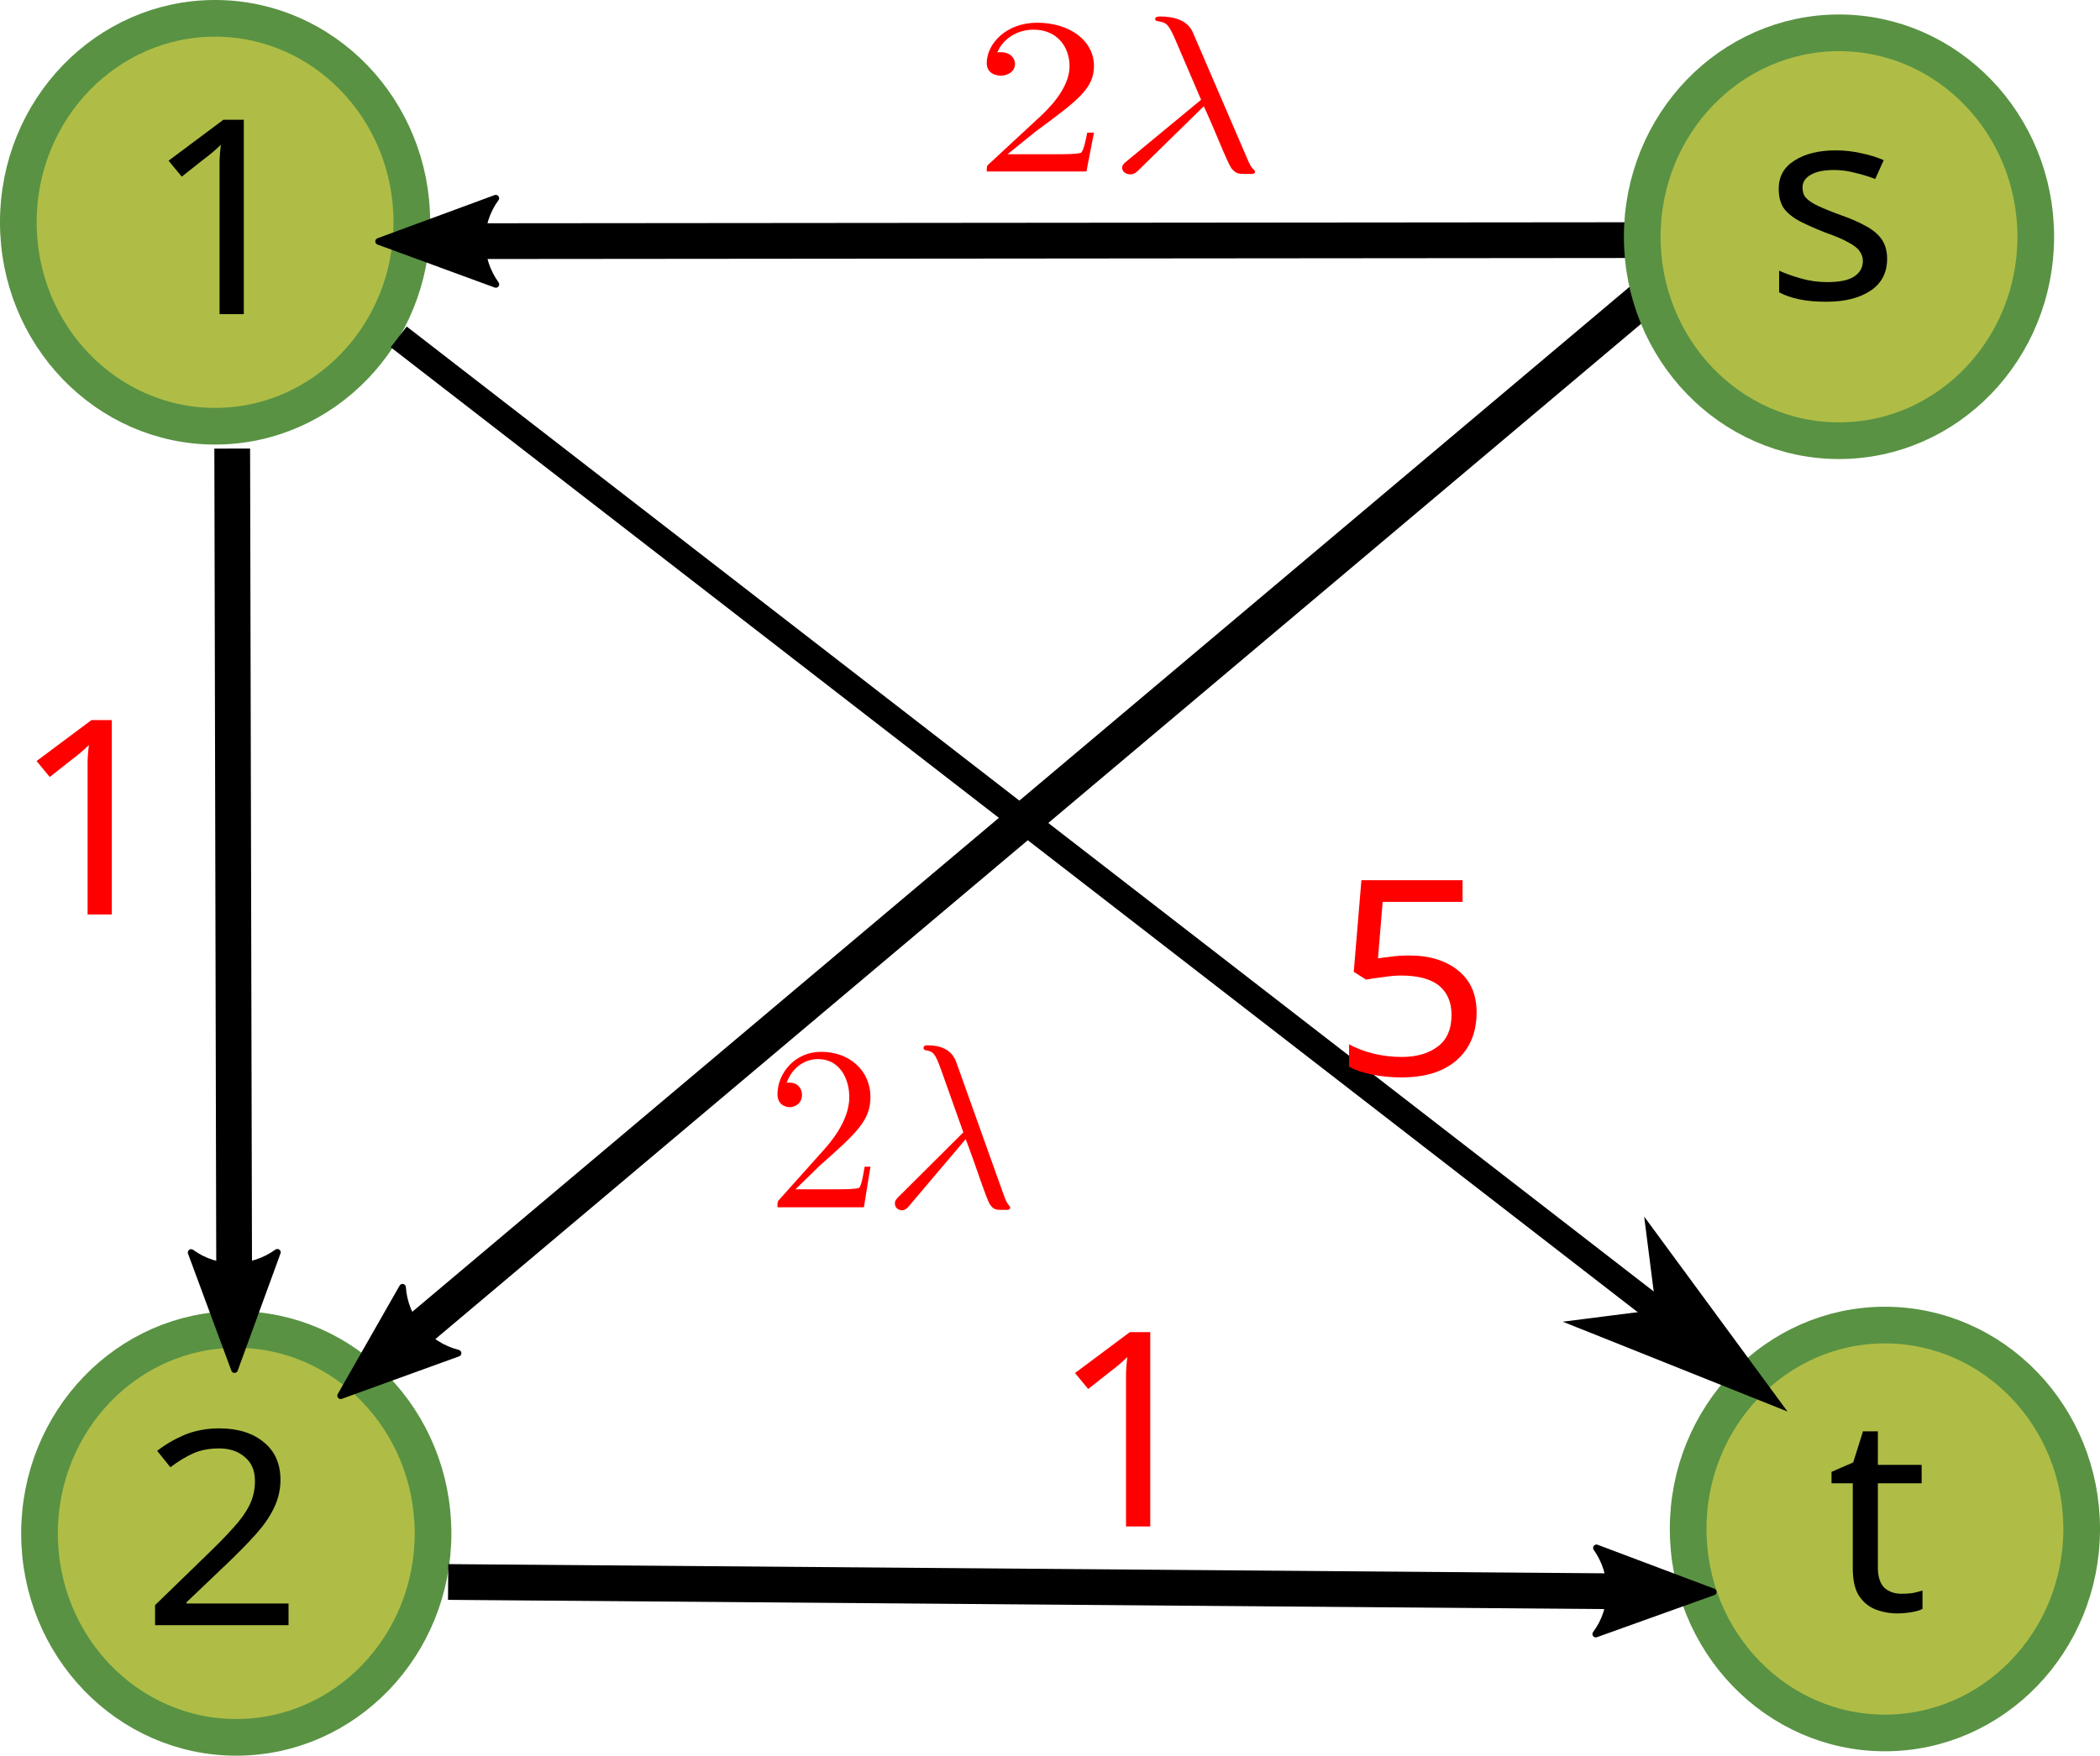
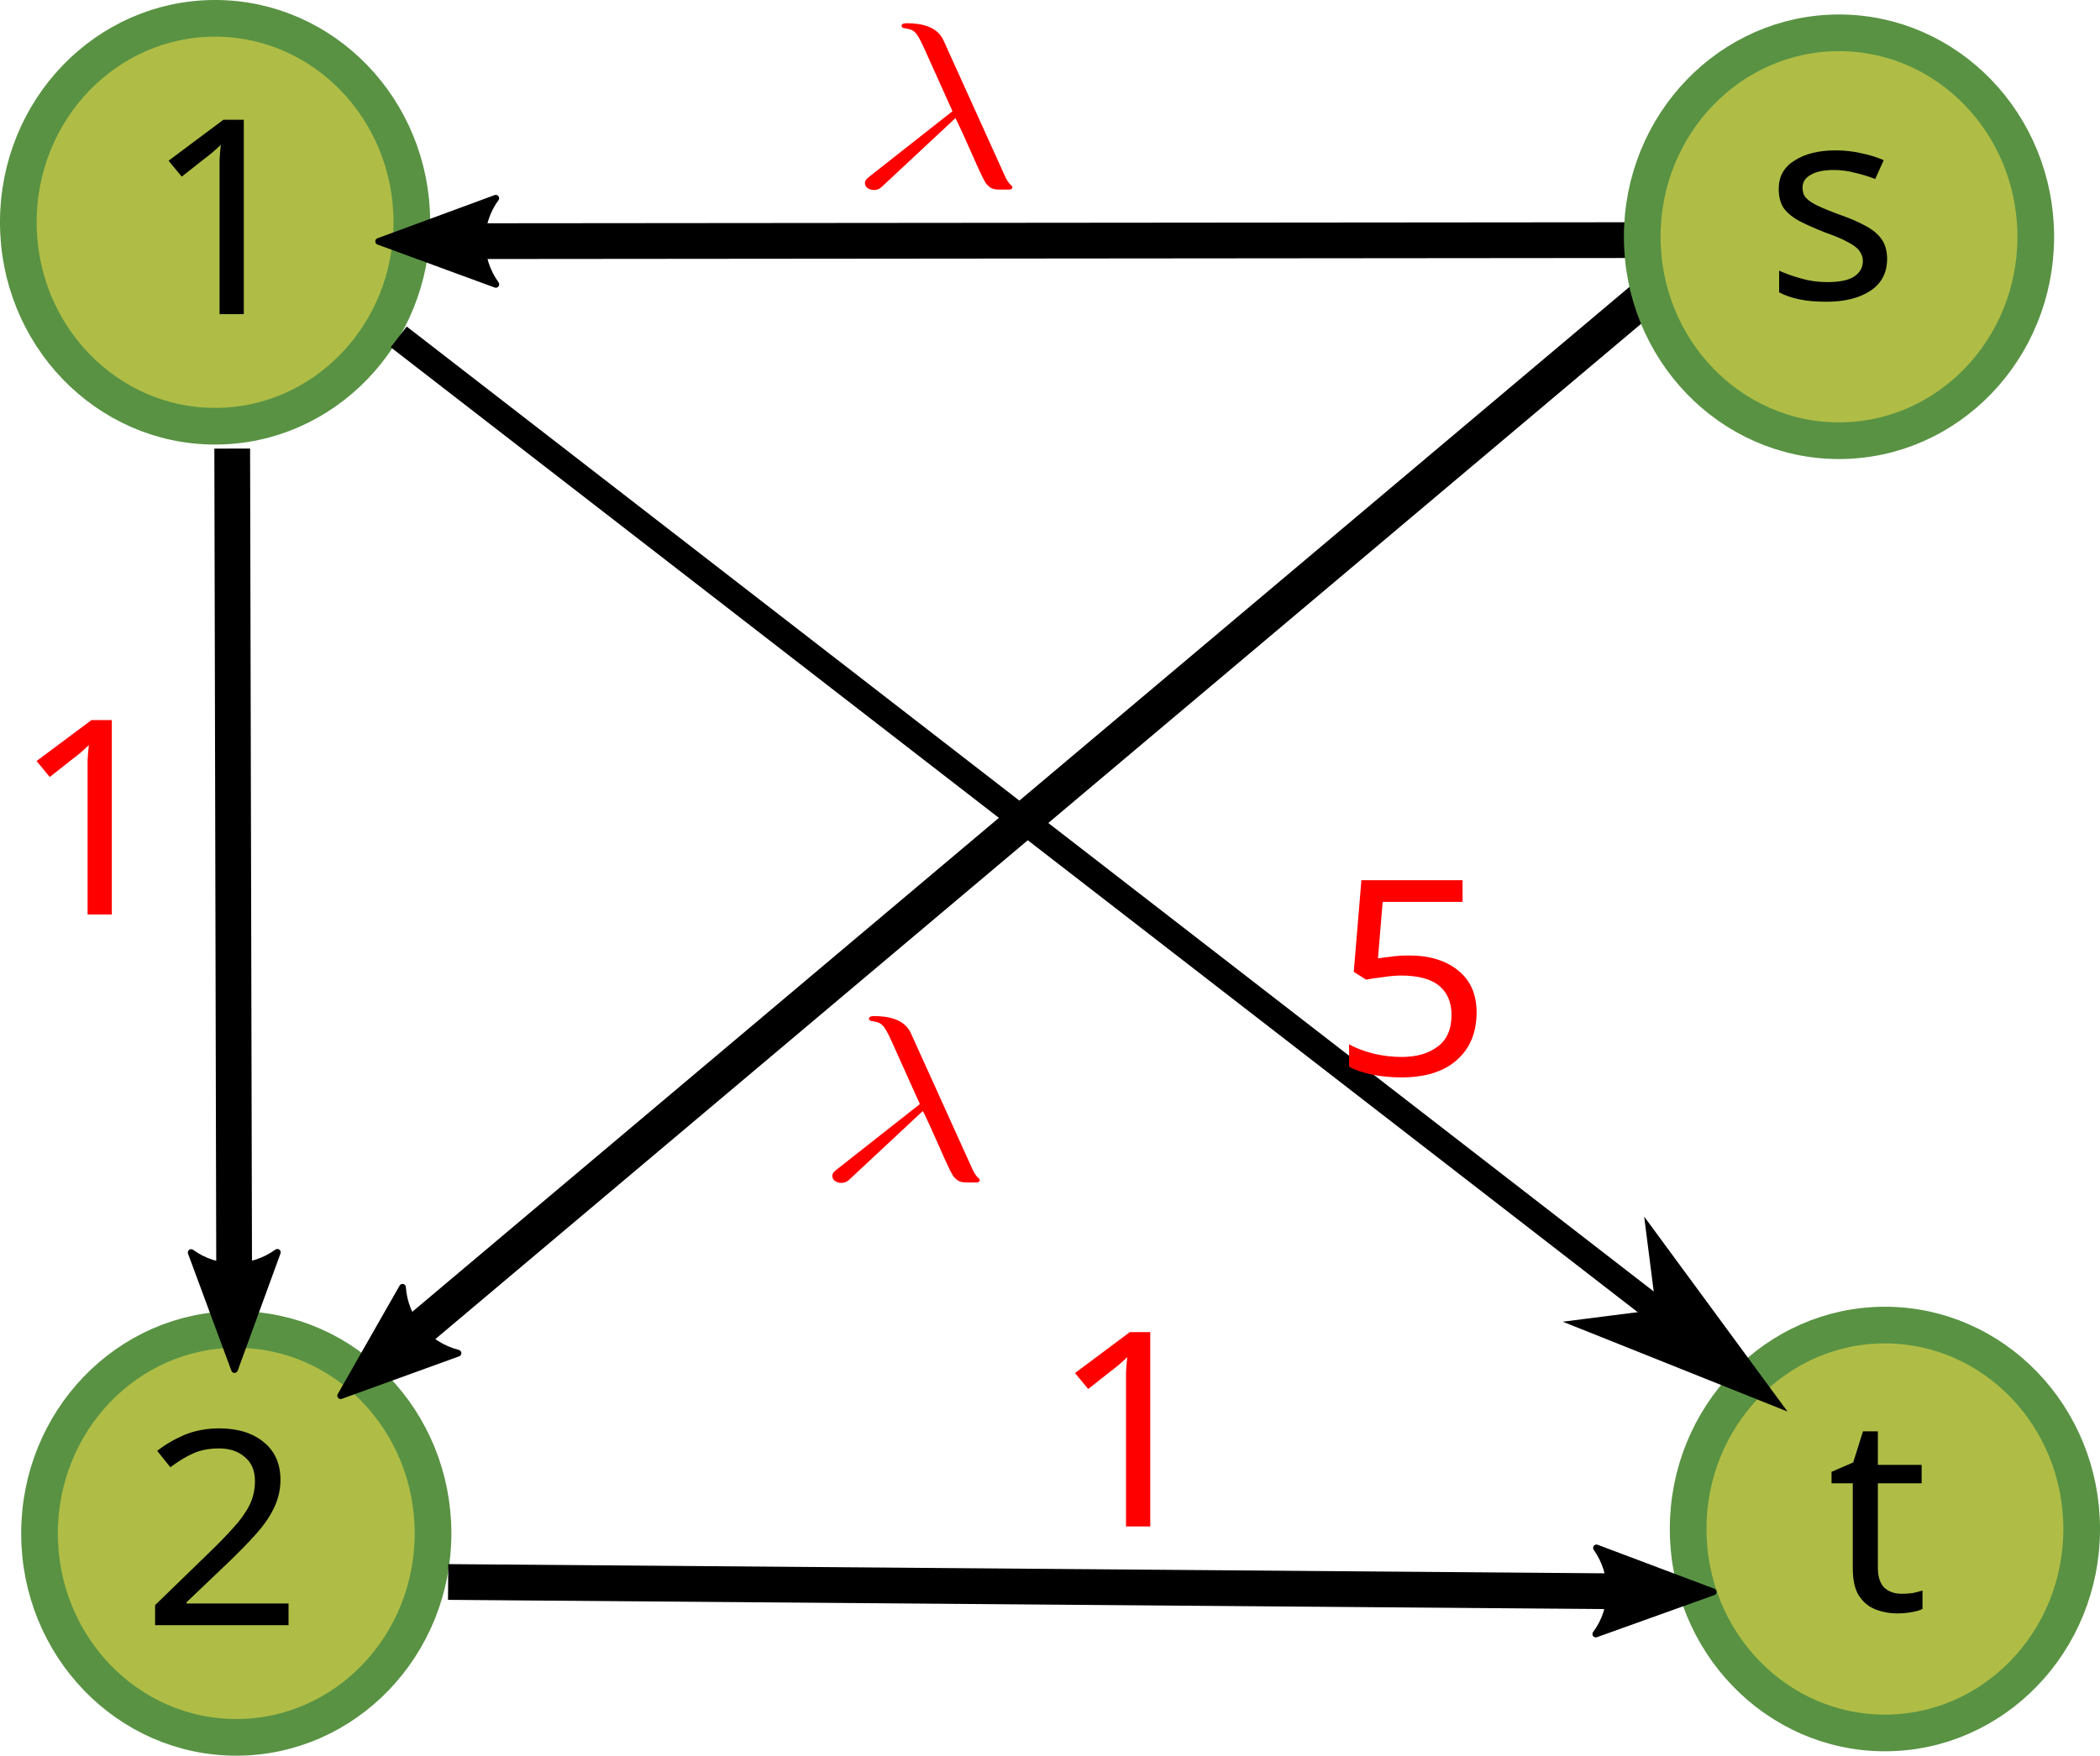
<svg xmlns="http://www.w3.org/2000/svg" width="78.67mm" height="65.788mm" viewBox="0 0 78.67 65.788" version="1.1" id="svg8">
  <defs id="defs2">
-     <marker style="overflow:visible" id="marker1227" refX="0" refY="0" orient="auto">
-       <path transform="matrix(0.3,0,0,0.3,-0.69,0)" d="M 8.719,4.034 -2.207,0.016 8.719,-4.002 c -1.745,2.372 -1.735,5.617 -6e-7,8.035 z" style="fill:#000000;fill-opacity:1;fill-rule:evenodd;stroke:#000000;stroke-width:0.625;stroke-linejoin:round;stroke-opacity:1" id="path1225" />
+     <marker orient="auto" refY="0" refX="0" id="marker1227" style="overflow:visible">
+       <path id="path1225" style="fill:#000000;fill-opacity:1;fill-rule:evenodd;stroke:#000000;stroke-width:0.625;stroke-linejoin:round;stroke-opacity:1" d="M 8.719,4.034 -2.207,0.016 8.719,-4.002 c -1.745,2.372 -1.735,5.617 -6e-7,8.035 z" transform="matrix(0.3,0,0,0.3,-0.69,0)" />
    </marker>
-     <marker style="overflow:visible" id="marker1196" refX="0" refY="0" orient="auto">
-       <path transform="matrix(-0.3,0,0,-0.3,0.69,0)" d="M 8.719,4.034 -2.207,0.016 8.719,-4.002 c -1.745,2.372 -1.735,5.617 -6e-7,8.035 z" style="fill:#000000;fill-opacity:1;fill-rule:evenodd;stroke:#000000;stroke-width:0.625;stroke-linejoin:round;stroke-opacity:1" id="path1194" />
+     <marker orient="auto" refY="0" refX="0" id="marker1196" style="overflow:visible">
+       <path id="path1194" style="fill:#000000;fill-opacity:1;fill-rule:evenodd;stroke:#000000;stroke-width:0.625;stroke-linejoin:round;stroke-opacity:1" d="M 8.719,4.034 -2.207,0.016 8.719,-4.002 c -1.745,2.372 -1.735,5.617 -6e-7,8.035 z" transform="matrix(-0.3,0,0,-0.3,0.69,0)" />
    </marker>
-     <marker style="overflow:visible" id="marker1192" refX="0" refY="0" orient="auto">
-       <path transform="matrix(0.3,0,0,0.3,-0.69,0)" d="M 8.719,4.034 -2.207,0.016 8.719,-4.002 c -1.745,2.372 -1.735,5.617 -6e-7,8.035 z" style="fill:#000000;fill-opacity:1;fill-rule:evenodd;stroke:#000000;stroke-width:0.625;stroke-linejoin:round;stroke-opacity:1" id="path1190" />
+     <marker orient="auto" refY="0" refX="0" id="marker1192" style="overflow:visible">
+       <path id="path1190" style="fill:#000000;fill-opacity:1;fill-rule:evenodd;stroke:#000000;stroke-width:0.625;stroke-linejoin:round;stroke-opacity:1" d="M 8.719,4.034 -2.207,0.016 8.719,-4.002 c -1.745,2.372 -1.735,5.617 -6e-7,8.035 z" transform="matrix(0.3,0,0,0.3,-0.69,0)" />
    </marker>
-     <marker style="overflow:visible" id="Arrow2Send" refX="0" refY="0" orient="auto">
-       <path transform="matrix(-0.3,0,0,-0.3,0.69,0)" d="M 8.719,4.034 -2.207,0.016 8.719,-4.002 c -1.745,2.372 -1.735,5.617 -6e-7,8.035 z" style="fill:#000000;fill-opacity:1;fill-rule:evenodd;stroke:#000000;stroke-width:0.625;stroke-linejoin:round;stroke-opacity:1" id="path941" />
+     <marker orient="auto" refY="0" refX="0" id="Arrow2Send" style="overflow:visible">
+       <path id="path941" style="fill:#000000;fill-opacity:1;fill-rule:evenodd;stroke:#000000;stroke-width:0.625;stroke-linejoin:round;stroke-opacity:1" d="M 8.719,4.034 -2.207,0.016 8.719,-4.002 c -1.745,2.372 -1.735,5.617 -6e-7,8.035 z" transform="matrix(-0.3,0,0,-0.3,0.69,0)" />
    </marker>
-     <marker style="overflow:visible" id="Arrow2Sstart" refX="0" refY="0" orient="auto">
-       <path transform="matrix(0.3,0,0,0.3,-0.69,0)" d="M 8.719,4.034 -2.207,0.016 8.719,-4.002 c -1.745,2.372 -1.735,5.617 -6e-7,8.035 z" style="fill:#000000;fill-opacity:1;fill-rule:evenodd;stroke:#000000;stroke-width:0.625;stroke-linejoin:round;stroke-opacity:1" id="path938" />
+     <marker orient="auto" refY="0" refX="0" id="Arrow2Sstart" style="overflow:visible">
+       <path id="path938" style="fill:#000000;fill-opacity:1;fill-rule:evenodd;stroke:#000000;stroke-width:0.625;stroke-linejoin:round;stroke-opacity:1" d="M 8.719,4.034 -2.207,0.016 8.719,-4.002 c -1.745,2.372 -1.735,5.617 -6e-7,8.035 z" transform="matrix(0.3,0,0,0.3,-0.69,0)" />
    </marker>
-     <marker style="overflow:visible" id="marker1184" refX="0" refY="0" orient="auto">
-       <path transform="matrix(-0.4,0,0,-0.4,-4,0)" style="fill:#000000;fill-opacity:1;fill-rule:evenodd;stroke:#000000;stroke-width:1pt;stroke-opacity:1" d="M 0,0 5,-5 -12.5,0 5,5 Z" id="path1182" />
+     <marker orient="auto" refY="0" refX="0" id="marker1184" style="overflow:visible">
+       <path id="path1182" d="M 0,0 5,-5 -12.5,0 5,5 Z" style="fill:#000000;fill-opacity:1;fill-rule:evenodd;stroke:#000000;stroke-width:1pt;stroke-opacity:1" transform="matrix(-0.4,0,0,-0.4,-4,0)" />
    </marker>
-     <marker style="overflow:visible" id="marker1180" refX="0" refY="0" orient="auto">
-       <path transform="matrix(0.4,0,0,0.4,4,0)" style="fill:#000000;fill-opacity:1;fill-rule:evenodd;stroke:#000000;stroke-width:1pt;stroke-opacity:1" d="M 0,0 5,-5 -12.5,0 5,5 Z" id="path1178" />
+     <marker orient="auto" refY="0" refX="0" id="marker1180" style="overflow:visible">
+       <path id="path1178" d="M 0,0 5,-5 -12.5,0 5,5 Z" style="fill:#000000;fill-opacity:1;fill-rule:evenodd;stroke:#000000;stroke-width:1pt;stroke-opacity:1" transform="matrix(0.4,0,0,0.4,4,0)" />
    </marker>
-     <marker style="overflow:visible" id="Arrow1Lend" refX="0" refY="0" orient="auto">
-       <path transform="matrix(-0.8,0,0,-0.8,-10,0)" style="fill:#000000;fill-opacity:1;fill-rule:evenodd;stroke:#000000;stroke-width:1pt;stroke-opacity:1" d="M 0,0 5,-5 -12.5,0 5,5 Z" id="path911" />
+     <marker orient="auto" refY="0" refX="0" id="Arrow1Lend" style="overflow:visible">
+       <path id="path911" d="M 0,0 5,-5 -12.5,0 5,5 Z" style="fill:#000000;fill-opacity:1;fill-rule:evenodd;stroke:#000000;stroke-width:1pt;stroke-opacity:1" transform="matrix(-0.8,0,0,-0.8,-10,0)" />
    </marker>
-     <marker style="overflow:visible" id="Arrow1Lstart" refX="0" refY="0" orient="auto">
-       <path transform="matrix(0.8,0,0,0.8,10,0)" style="fill:#000000;fill-opacity:1;fill-rule:evenodd;stroke:#000000;stroke-width:1pt;stroke-opacity:1" d="M 0,0 5,-5 -12.5,0 5,5 Z" id="path908" />
+     <marker orient="auto" refY="0" refX="0" id="Arrow1Lstart" style="overflow:visible">
+       <path id="path908" d="M 0,0 5,-5 -12.5,0 5,5 Z" style="fill:#000000;fill-opacity:1;fill-rule:evenodd;stroke:#000000;stroke-width:1pt;stroke-opacity:1" transform="matrix(0.8,0,0,0.8,10,0)" />
    </marker>
-     <marker style="overflow:visible" id="Arrow1Mend" refX="0" refY="0" orient="auto">
-       <path transform="matrix(-0.4,0,0,-0.4,-4,0)" style="fill:#000000;fill-opacity:1;fill-rule:evenodd;stroke:#000000;stroke-width:1pt;stroke-opacity:1" d="M 0,0 5,-5 -12.5,0 5,5 Z" id="path917" />
+     <marker orient="auto" refY="0" refX="0" id="Arrow1Mend" style="overflow:visible">
+       <path id="path917" d="M 0,0 5,-5 -12.5,0 5,5 Z" style="fill:#000000;fill-opacity:1;fill-rule:evenodd;stroke:#000000;stroke-width:1pt;stroke-opacity:1" transform="matrix(-0.4,0,0,-0.4,-4,0)" />
    </marker>
-     <marker style="overflow:visible" id="Arrow1Mstart" refX="0" refY="0" orient="auto">
-       <path transform="matrix(0.4,0,0,0.4,4,0)" style="fill:#000000;fill-opacity:1;fill-rule:evenodd;stroke:#000000;stroke-width:1pt;stroke-opacity:1" d="M 0,0 5,-5 -12.5,0 5,5 Z" id="path914" />
+     <marker orient="auto" refY="0" refX="0" id="Arrow1Mstart" style="overflow:visible">
+       <path id="path914" d="M 0,0 5,-5 -12.5,0 5,5 Z" style="fill:#000000;fill-opacity:1;fill-rule:evenodd;stroke:#000000;stroke-width:1pt;stroke-opacity:1" transform="matrix(0.4,0,0,0.4,4,0)" />
    </marker>
-     <marker style="overflow:visible" id="Arrow2Sstart-2" refX="0" refY="0" orient="auto">
-       <path transform="matrix(0.3,0,0,0.3,-0.69,0)" d="M 8.719,4.034 -2.207,0.016 8.719,-4.002 c -1.745,2.372 -1.735,5.617 -6e-7,8.035 z" style="fill:#000000;fill-opacity:1;fill-rule:evenodd;stroke:#000000;stroke-width:0.625;stroke-linejoin:round;stroke-opacity:1" id="path938-6" />
+     <marker orient="auto" refY="0" refX="0" id="Arrow2Sstart-2" style="overflow:visible">
+       <path id="path938-6" style="fill:#000000;fill-opacity:1;fill-rule:evenodd;stroke:#000000;stroke-width:0.625;stroke-linejoin:round;stroke-opacity:1" d="M 8.719,4.034 -2.207,0.016 8.719,-4.002 c -1.745,2.372 -1.735,5.617 -6e-7,8.035 z" transform="matrix(0.3,0,0,0.3,-0.69,0)" />
    </marker>
-     <marker style="overflow:visible" id="Arrow2Send-7" refX="0" refY="0" orient="auto">
-       <path transform="matrix(-0.3,0,0,-0.3,0.69,0)" d="M 8.719,4.034 -2.207,0.016 8.719,-4.002 c -1.745,2.372 -1.735,5.617 -6e-7,8.035 z" style="fill:#000000;fill-opacity:1;fill-rule:evenodd;stroke:#000000;stroke-width:0.625;stroke-linejoin:round;stroke-opacity:1" id="path941-4" />
+     <marker orient="auto" refY="0" refX="0" id="Arrow2Send-7" style="overflow:visible">
+       <path id="path941-4" style="fill:#000000;fill-opacity:1;fill-rule:evenodd;stroke:#000000;stroke-width:0.625;stroke-linejoin:round;stroke-opacity:1" d="M 8.719,4.034 -2.207,0.016 8.719,-4.002 c -1.745,2.372 -1.735,5.617 -6e-7,8.035 z" transform="matrix(-0.3,0,0,-0.3,0.69,0)" />
    </marker>
-     <marker style="overflow:visible" id="marker1227-7" refX="0" refY="0" orient="auto">
-       <path transform="matrix(0.3,0,0,0.3,-0.69,0)" d="M 8.719,4.034 -2.207,0.016 8.719,-4.002 c -1.745,2.372 -1.735,5.617 -6e-7,8.035 z" style="fill:#000000;fill-opacity:1;fill-rule:evenodd;stroke:#000000;stroke-width:0.625;stroke-linejoin:round;stroke-opacity:1" id="path1225-5" />
+     <marker orient="auto" refY="0" refX="0" id="marker1227-7" style="overflow:visible">
+       <path id="path1225-5" style="fill:#000000;fill-opacity:1;fill-rule:evenodd;stroke:#000000;stroke-width:0.625;stroke-linejoin:round;stroke-opacity:1" d="M 8.719,4.034 -2.207,0.016 8.719,-4.002 c -1.745,2.372 -1.735,5.617 -6e-7,8.035 z" transform="matrix(0.3,0,0,0.3,-0.69,0)" />
    </marker>
  </defs>
-   <g transform="translate(-39.37862,-41.55718)" id="layer1">
-     <ellipse ry="7.642" rx="7.371" cy="49.886" cx="47.436" id="path815" style="fill:#afbd46;fill-opacity:1;stroke:#599243;stroke-width:1.374;stroke-miterlimit:4;stroke-dasharray:none;stroke-opacity:1" />
-     <ellipse ry="7.642" rx="7.371" cy="99.016" cx="48.23" id="path815-8" style="fill:#afbd46;fill-opacity:1;stroke:#599243;stroke-width:1.374;stroke-miterlimit:4;stroke-dasharray:none;stroke-opacity:1" />
-     <ellipse ry="7.642" rx="7.371" cy="98.851" cx="109.991" id="path815-7" style="fill:#afbd46;fill-opacity:1;stroke:#599243;stroke-width:1.374;stroke-miterlimit:4;stroke-dasharray:none;stroke-opacity:1" />
-     <path id="path838" d="m 56.167,100.836 45.584,0.364" style="fill:none;stroke:#000000;stroke-width:1.339;stroke-linecap:butt;stroke-linejoin:miter;stroke-miterlimit:4;stroke-dasharray:none;stroke-opacity:1;marker-start:;marker-end:url(#marker1196)" />
-     <path id="path838-0" d="m 48.154,91.066 -0.076,-32.7" style="fill:none;stroke:#000000;stroke-width:1.339;stroke-linecap:butt;stroke-linejoin:miter;stroke-miterlimit:4;stroke-dasharray:none;stroke-opacity:1;marker-start:url(#Arrow2Sstart);marker-end:" />
-     <path id="path838-0-9" d="M 104.813,93.266 54.315,54.181" style="fill:none;stroke:#000000;stroke-width:0.981;stroke-linecap:butt;stroke-linejoin:miter;stroke-miterlimit:4;stroke-dasharray:none;stroke-opacity:1;marker-start:url(#Arrow1Mstart);marker-end:" />
-     <path id="path838-0-1" d="M 55.374,50.595 100.598,50.555" style="fill:none;stroke:#000000;stroke-width:1.339;stroke-linecap:butt;stroke-linejoin:miter;stroke-miterlimit:4;stroke-dasharray:none;stroke-opacity:1;marker-start:url(#marker1227)" />
-     <path id="path838-0-1-6" d="M 53.521,92.684 101.656,52.143" style="fill:none;stroke:#000000;stroke-width:1.339;stroke-linecap:butt;stroke-linejoin:miter;stroke-miterlimit:4;stroke-dasharray:none;stroke-opacity:1;marker-start:url(#marker1227-7)" />
-   </g>
-   <g transform="translate(-39.37862,-41.55718)" id="layer2">
-     <text id="text872" y="54.347" x="43.913" style="font-style:normal;font-weight:normal;font-size:10.385px;line-height:1.25;font-family:sans-serif;letter-spacing:0px;word-spacing:0px;fill:#000000;fill-opacity:1;stroke:none;stroke-width:0.26" xml:space="preserve" transform="scale(1.019124,0.9812345)">
-       <tspan style="stroke-width:0.26" y="54.347" x="43.913" id="tspan870">1</tspan>
-     </text>
-     <text id="text876" y="104.416" x="43.838" style="font-style:normal;font-weight:normal;font-size:10.385px;line-height:1.25;font-family:sans-serif;letter-spacing:0px;word-spacing:0px;fill:#000000;fill-opacity:1;stroke:none;stroke-width:0.26" xml:space="preserve" transform="scale(1.019124,0.9812345)">
-       <tspan style="stroke-width:0.26" y="104.416" x="43.838" id="tspan874">2</tspan>
-     </text>
-     <text id="text881" y="103.857" x="105.794" style="font-style:normal;font-weight:normal;font-size:10.385px;line-height:1.25;font-family:sans-serif;letter-spacing:0px;word-spacing:0px;fill:#000000;fill-opacity:1;stroke:none;stroke-width:0.26" xml:space="preserve" transform="scale(1.019124,0.9812345)">
-       <tspan style="stroke-width:0.26" y="103.857" x="105.794" id="tspan879">t</tspan>
-     </text>
-     <ellipse ry="7.642" rx="7.371" cy="50.429" cx="108.271" id="path815-4" style="fill:#afbd46;fill-opacity:1;stroke:#599243;stroke-width:1.374;stroke-miterlimit:4;stroke-dasharray:none;stroke-opacity:1" />
-     <text id="text906" y="53.767" x="103.494" style="font-style:normal;font-weight:normal;font-size:10.385px;line-height:1.25;font-family:sans-serif;letter-spacing:0px;word-spacing:0px;fill:#000000;fill-opacity:1;stroke:none;stroke-width:0.26" xml:space="preserve" transform="scale(1.019124,0.9812345)">
-       <tspan style="stroke-width:0.26" y="53.767" x="103.494" id="tspan904">s</tspan>
-     </text>
-   </g>
-   <g style="display:inline" transform="translate(-39.37862,-41.55718)" id="layer3">
-     <text id="text1164" y="100.646" x="77.236" style="font-style:normal;font-weight:normal;font-size:10.385px;line-height:1.25;font-family:sans-serif;letter-spacing:0px;word-spacing:0px;fill:#000000;fill-opacity:1;stroke:none;stroke-width:0.26" xml:space="preserve" transform="scale(1.019124,0.9812345)">
-       <tspan style="fill:#ff0000;fill-opacity:1;stroke-width:0.26" y="100.646" x="77.236" id="tspan1162">1</tspan>
-     </text>
-     <text id="text1164-2" y="77.275" x="39.064" style="font-style:normal;font-weight:normal;font-size:10.385px;line-height:1.25;font-family:sans-serif;letter-spacing:0px;word-spacing:0px;fill:#000000;fill-opacity:1;stroke:none;stroke-width:0.26" xml:space="preserve" transform="scale(1.019124,0.9812345)">
-       <tspan style="fill:#ff0000;fill-opacity:1;stroke-width:0.26" y="77.275" x="39.064" id="tspan1162-5">1</tspan>
-     </text>
-     <text id="text1164-7" y="83.386" x="87.576" style="font-style:normal;font-variant:normal;font-weight:normal;font-stretch:normal;font-size:10.385px;line-height:1.25;font-family:sans-serif;-inkscape-font-specification:'sans-serif, Normal';font-variant-ligatures:normal;font-variant-caps:normal;font-variant-numeric:normal;font-feature-settings:normal;text-align:start;letter-spacing:0px;word-spacing:0px;writing-mode:lr-tb;text-anchor:start;fill:#fe0000;fill-opacity:1;stroke:none;stroke-width:0.26" xml:space="preserve" transform="scale(1.019124,0.9812345)">
-       <tspan y="83.386" x="87.576" id="tspan1195" style="stroke-width:0.26">5</tspan>
-     </text>
-     <g id="g1311" transform="matrix(1.413418,0,0,1.175261,19.19064,27.28839)" style="fill:#ff0000;fill-opacity:1">
-       <g word-spacing="normal" letter-spacing="normal" font-size-adjust="none" font-stretch="normal" font-weight="normal" font-variant="normal" font-style="normal" stroke-miterlimit="10.433" xml:space="preserve" transform="matrix(0.1428844,0,0,-0.1428844,-25.00476,75.64732)" id="content" style="font-style:normal;font-variant:normal;font-weight:normal;font-stretch:normal;letter-spacing:normal;word-spacing:normal;text-anchor:start;fill:#ff0000;fill-opacity:1;fill-rule:evenodd;stroke:#000000;stroke-linecap:butt;stroke-linejoin:miter;stroke-miterlimit:10.433;stroke-dasharray:none;stroke-dashoffset:0;stroke-opacity:1">
-         <path id="path1306" d="m 461.85,410.04 5.28,5.13 c 7.76,6.87 10.76,9.56 10.76,14.54 0,5.69 -4.48,9.68 -10.56,9.68 -5.64,0 -9.33,-4.6 -9.33,-9.03 0,-2.79 2.5,-2.79 2.64,-2.79 0.86,0 2.6,0.6 2.6,2.64 0,1.3 -0.89,2.6 -2.64,2.6 -0.39,0 -0.5,0 -0.64,-0.05 1.14,3.24 3.83,5.08 6.72,5.08 4.53,0 6.68,-4.05 6.68,-8.13 0,-3.98 -2.5,-7.92 -5.23,-11.01 l -9.56,-10.66 C 458,407.5 458,407.4 458,406.2 h 18.49 l 1.4,8.67 h -1.25 c -0.25,-1.5 -0.59,-3.69 -1.09,-4.44 -0.36,-0.39 -3.64,-0.39 -4.73,-0.39 z" style="fill:#ff0000;fill-opacity:1;stroke-width:0" />
-         <path id="path1308" d="m 498.26,420.75 0.19,-0.5 0.2,-0.51 0.39,-1.05 0.39,-1.08 0.4,-1.1 0.39,-1.1 0.38,-1.09 0.38,-1.07 0.18,-0.53 0.18,-0.51 0.18,-0.5 0.17,-0.49 0.17,-0.47 0.17,-0.45 0.15,-0.44 0.16,-0.42 0.14,-0.39 0.15,-0.37 0.13,-0.35 0.13,-0.32 0.12,-0.29 0.11,-0.26 0.11,-0.23 0.09,-0.2 0.09,-0.16 0.08,-0.12 c 0.8,-1.1 1.3,-1.1 2.64,-1.1 h 1.1 c 0.5,0.05 0.54,0.35 0.54,0.5 0,0.14 -0.09,0.25 -0.25,0.46 -0.48,0.54 -0.79,1.28 -1.14,2.28 l -10.15,28.34 c -1.05,2.89 -3.75,3.55 -6.08,3.55 -0.25,0 -0.91,0 -0.91,-0.55 0,-0.41 0.41,-0.5 0.46,-0.5 1.64,-0.3 1.98,-0.59 3.23,-3.98 l 4.83,-13.55 -13.75,-13.66 c -0.6,-0.59 -0.89,-0.9 -0.89,-1.54 0,-0.85 0.7,-1.44 1.5,-1.44 0.79,0 1.23,0.55 1.64,1.05 z" style="fill:#ff0000;fill-opacity:1;stroke-width:0" />
+   <g id="layer1" transform="translate(-39.37862,-41.55718)">
+     <ellipse style="fill:#afbd46;fill-opacity:1;stroke:#599243;stroke-width:1.374;stroke-miterlimit:4;stroke-dasharray:none;stroke-opacity:1" id="path815" cx="47.436" cy="49.886" rx="7.371" ry="7.642" />
+     <ellipse style="fill:#afbd46;fill-opacity:1;stroke:#599243;stroke-width:1.374;stroke-miterlimit:4;stroke-dasharray:none;stroke-opacity:1" id="path815-8" cx="48.23" cy="99.016" rx="7.371" ry="7.642" />
+     <ellipse style="fill:#afbd46;fill-opacity:1;stroke:#599243;stroke-width:1.374;stroke-miterlimit:4;stroke-dasharray:none;stroke-opacity:1" id="path815-7" cx="109.991" cy="98.851" rx="7.371" ry="7.642" />
+     <path style="fill:none;stroke:#000000;stroke-width:1.339;stroke-linecap:butt;stroke-linejoin:miter;stroke-miterlimit:4;stroke-dasharray:none;stroke-opacity:1;marker-start:;marker-end:url(#marker1196)" d="m 56.167,100.836 45.584,0.364" id="path838" />
+     <path style="fill:none;stroke:#000000;stroke-width:1.339;stroke-linecap:butt;stroke-linejoin:miter;stroke-miterlimit:4;stroke-dasharray:none;stroke-opacity:1;marker-start:url(#Arrow2Sstart);marker-end:" d="m 48.154,91.066 -0.076,-32.7" id="path838-0" />
+     <path style="fill:none;stroke:#000000;stroke-width:0.981;stroke-linecap:butt;stroke-linejoin:miter;stroke-miterlimit:4;stroke-dasharray:none;stroke-opacity:1;marker-start:url(#Arrow1Mstart);marker-end:" d="M 104.813,93.266 54.315,54.181" id="path838-0-9" />
+     <path style="fill:none;stroke:#000000;stroke-width:1.339;stroke-linecap:butt;stroke-linejoin:miter;stroke-miterlimit:4;stroke-dasharray:none;stroke-opacity:1;marker-start:url(#marker1227)" d="M 55.374,50.595 100.598,50.555" id="path838-0-1" />
+     <path style="fill:none;stroke:#000000;stroke-width:1.339;stroke-linecap:butt;stroke-linejoin:miter;stroke-miterlimit:4;stroke-dasharray:none;stroke-opacity:1;marker-start:url(#marker1227-7)" d="M 53.521,92.684 101.656,52.143" id="path838-0-1-6" />
+     <g id="g1002" transform="matrix(2.383845,0,0,1.888184,8.341282,9.239529)" style="fill:#fe0000;fill-opacity:1">
+       <g word-spacing="normal" letter-spacing="normal" font-size-adjust="none" font-stretch="normal" font-weight="normal" font-variant="normal" font-style="normal" stroke-miterlimit="10.433" xml:space="preserve" transform="matrix(0.09398315,0,0,-0.09398315,-16.44705,59.0024)" id="content" style="font-style:normal;font-variant:normal;font-weight:normal;font-stretch:normal;letter-spacing:normal;word-spacing:normal;text-anchor:start;fill:#fe0000;fill-opacity:1;fill-rule:evenodd;stroke:#000000;stroke-linecap:butt;stroke-linejoin:miter;stroke-miterlimit:10.433;stroke-dasharray:none;stroke-dashoffset:0;stroke-opacity:1">
+         <path id="path999" d="m 473.3,420.75 0.19,-0.5 0.2,-0.51 0.39,-1.05 0.4,-1.08 0.39,-1.1 0.39,-1.1 0.39,-1.09 0.37,-1.07 0.19,-0.53 0.18,-0.51 0.17,-0.5 0.18,-0.49 0.16,-0.47 0.17,-0.45 0.16,-0.44 0.15,-0.42 0.15,-0.39 0.14,-0.37 0.13,-0.35 0.13,-0.32 0.12,-0.29 0.12,-0.26 0.1,-0.23 0.1,-0.2 0.09,-0.16 0.08,-0.12 c 0.79,-1.1 1.29,-1.1 2.64,-1.1 h 1.09 c 0.5,0.05 0.55,0.35 0.55,0.5 0,0.14 -0.1,0.25 -0.25,0.46 -0.49,0.54 -0.8,1.28 -1.14,2.28 l -10.16,28.34 c -1.05,2.89 -3.75,3.55 -6.08,3.55 -0.25,0 -0.9,0 -0.9,-0.55 0,-0.41 0.4,-0.5 0.45,-0.5 1.64,-0.3 1.98,-0.59 3.23,-3.98 l 4.83,-13.55 -13.75,-13.66 c -0.59,-0.59 -0.89,-0.9 -0.89,-1.54 0,-0.85 0.7,-1.44 1.5,-1.44 0.8,0 1.23,0.55 1.64,1.05 z" style="fill:#fe0000;fill-opacity:1;stroke-width:0" />
      </g>
    </g>
-     <g id="g1311-7" transform="matrix(1.225501,0,0,1.228371,18.95004,65.16694)" style="display:inline;fill:#ff0000;fill-opacity:1">
-       <g word-spacing="normal" letter-spacing="normal" font-size-adjust="none" font-stretch="normal" font-weight="normal" font-variant="normal" font-style="normal" stroke-miterlimit="10.433" xml:space="preserve" transform="matrix(0.1428844,0,0,-0.1428844,-25.00476,75.64732)" id="content-3" style="font-style:normal;font-variant:normal;font-weight:normal;font-stretch:normal;letter-spacing:normal;word-spacing:normal;text-anchor:start;fill:#ff0000;fill-opacity:1;fill-rule:evenodd;stroke:#000000;stroke-linecap:butt;stroke-linejoin:miter;stroke-miterlimit:10.433;stroke-dasharray:none;stroke-dashoffset:0;stroke-opacity:1">
-         <path id="path1306-7" d="m 461.85,410.04 5.28,5.13 c 7.76,6.87 10.76,9.56 10.76,14.54 0,5.69 -4.48,9.68 -10.56,9.68 -5.64,0 -9.33,-4.6 -9.33,-9.03 0,-2.79 2.5,-2.79 2.64,-2.79 0.86,0 2.6,0.6 2.6,2.64 0,1.3 -0.89,2.6 -2.64,2.6 -0.39,0 -0.5,0 -0.64,-0.05 1.14,3.24 3.83,5.08 6.72,5.08 4.53,0 6.68,-4.05 6.68,-8.13 0,-3.98 -2.5,-7.92 -5.23,-11.01 l -9.56,-10.66 C 458,407.5 458,407.4 458,406.2 h 18.49 l 1.4,8.67 h -1.25 c -0.25,-1.5 -0.59,-3.69 -1.09,-4.44 -0.36,-0.39 -3.64,-0.39 -4.73,-0.39 z" style="fill:#ff0000;fill-opacity:1;stroke-width:0" />
-         <path id="path1308-4" d="m 498.26,420.75 0.19,-0.5 0.2,-0.51 0.39,-1.05 0.39,-1.08 0.4,-1.1 0.39,-1.1 0.38,-1.09 0.38,-1.07 0.18,-0.53 0.18,-0.51 0.18,-0.5 0.17,-0.49 0.17,-0.47 0.17,-0.45 0.15,-0.44 0.16,-0.42 0.14,-0.39 0.15,-0.37 0.13,-0.35 0.13,-0.32 0.12,-0.29 0.11,-0.26 0.11,-0.23 0.09,-0.2 0.09,-0.16 0.08,-0.12 c 0.8,-1.1 1.3,-1.1 2.64,-1.1 h 1.1 c 0.5,0.05 0.54,0.35 0.54,0.5 0,0.14 -0.09,0.25 -0.25,0.46 -0.48,0.54 -0.79,1.28 -1.14,2.28 l -10.15,28.34 c -1.05,2.89 -3.75,3.55 -6.08,3.55 -0.25,0 -0.91,0 -0.91,-0.55 0,-0.41 0.41,-0.5 0.46,-0.5 1.64,-0.3 1.98,-0.59 3.23,-3.98 l 4.83,-13.55 -13.75,-13.66 c -0.6,-0.59 -0.89,-0.9 -0.89,-1.54 0,-0.85 0.7,-1.44 1.5,-1.44 0.79,0 1.23,0.55 1.64,1.05 z" style="fill:#ff0000;fill-opacity:1;stroke-width:0" />
+     <g id="g1002-7" transform="matrix(2.383845,0,0,1.888184,7.119884,46.44389)" style="fill:#fe0000;fill-opacity:1">
+       <g word-spacing="normal" letter-spacing="normal" font-size-adjust="none" font-stretch="normal" font-weight="normal" font-variant="normal" font-style="normal" stroke-miterlimit="10.433" xml:space="preserve" transform="matrix(0.09398315,0,0,-0.09398315,-16.44705,59.0024)" id="content-4" style="font-style:normal;font-variant:normal;font-weight:normal;font-stretch:normal;letter-spacing:normal;word-spacing:normal;text-anchor:start;fill:#fe0000;fill-opacity:1;fill-rule:evenodd;stroke:#000000;stroke-linecap:butt;stroke-linejoin:miter;stroke-miterlimit:10.433;stroke-dasharray:none;stroke-dashoffset:0;stroke-opacity:1">
+         <path id="path999-5" d="m 473.3,420.75 0.19,-0.5 0.2,-0.51 0.39,-1.05 0.4,-1.08 0.39,-1.1 0.39,-1.1 0.39,-1.09 0.37,-1.07 0.19,-0.53 0.18,-0.51 0.17,-0.5 0.18,-0.49 0.16,-0.47 0.17,-0.45 0.16,-0.44 0.15,-0.42 0.15,-0.39 0.14,-0.37 0.13,-0.35 0.13,-0.32 0.12,-0.29 0.12,-0.26 0.1,-0.23 0.1,-0.2 0.09,-0.16 0.08,-0.12 c 0.79,-1.1 1.29,-1.1 2.64,-1.1 h 1.09 c 0.5,0.05 0.55,0.35 0.55,0.5 0,0.14 -0.1,0.25 -0.25,0.46 -0.49,0.54 -0.8,1.28 -1.14,2.28 l -10.16,28.34 c -1.05,2.89 -3.75,3.55 -6.08,3.55 -0.25,0 -0.9,0 -0.9,-0.55 0,-0.41 0.4,-0.5 0.45,-0.5 1.64,-0.3 1.98,-0.59 3.23,-3.98 l 4.83,-13.55 -13.75,-13.66 c -0.59,-0.59 -0.89,-0.9 -0.89,-1.54 0,-0.85 0.7,-1.44 1.5,-1.44 0.8,0 1.23,0.55 1.64,1.05 z" style="fill:#fe0000;fill-opacity:1;stroke-width:0" />
      </g>
    </g>
  </g>
+   <g id="layer2" transform="translate(-39.37862,-41.55718)">
+     <text transform="scale(1.019124,0.9812345)" xml:space="preserve" style="font-style:normal;font-weight:normal;font-size:10.385px;line-height:1.25;font-family:sans-serif;letter-spacing:0px;word-spacing:0px;fill:#000000;fill-opacity:1;stroke:none;stroke-width:0.26" x="43.913" y="54.347" id="text872">
+       <tspan id="tspan870" x="43.913" y="54.347" style="stroke-width:0.26">1</tspan>
+     </text>
+     <text transform="scale(1.019124,0.9812345)" xml:space="preserve" style="font-style:normal;font-weight:normal;font-size:10.385px;line-height:1.25;font-family:sans-serif;letter-spacing:0px;word-spacing:0px;fill:#000000;fill-opacity:1;stroke:none;stroke-width:0.26" x="43.838" y="104.416" id="text876">
+       <tspan id="tspan874" x="43.838" y="104.416" style="stroke-width:0.26">2</tspan>
+     </text>
+     <text transform="scale(1.019124,0.9812345)" xml:space="preserve" style="font-style:normal;font-weight:normal;font-size:10.385px;line-height:1.25;font-family:sans-serif;letter-spacing:0px;word-spacing:0px;fill:#000000;fill-opacity:1;stroke:none;stroke-width:0.26" x="105.794" y="103.857" id="text881">
+       <tspan id="tspan879" x="105.794" y="103.857" style="stroke-width:0.26">t</tspan>
+     </text>
+     <ellipse style="fill:#afbd46;fill-opacity:1;stroke:#599243;stroke-width:1.374;stroke-miterlimit:4;stroke-dasharray:none;stroke-opacity:1" id="path815-4" cx="108.271" cy="50.429" rx="7.371" ry="7.642" />
+     <text transform="scale(1.019124,0.9812345)" xml:space="preserve" style="font-style:normal;font-weight:normal;font-size:10.385px;line-height:1.25;font-family:sans-serif;letter-spacing:0px;word-spacing:0px;fill:#000000;fill-opacity:1;stroke:none;stroke-width:0.26" x="103.494" y="53.767" id="text906">
+       <tspan id="tspan904" x="103.494" y="53.767" style="stroke-width:0.26">s</tspan>
+     </text>
+   </g>
+   <g id="layer3" transform="translate(-39.37862,-41.55718)" style="display:inline">
+     <text transform="scale(1.019124,0.9812345)" xml:space="preserve" style="font-style:normal;font-weight:normal;font-size:10.385px;line-height:1.25;font-family:sans-serif;letter-spacing:0px;word-spacing:0px;fill:#000000;fill-opacity:1;stroke:none;stroke-width:0.26" x="77.236" y="100.646" id="text1164">
+       <tspan id="tspan1162" x="77.236" y="100.646" style="fill:#ff0000;fill-opacity:1;stroke-width:0.26">1</tspan>
+     </text>
+     <text transform="scale(1.019124,0.9812345)" xml:space="preserve" style="font-style:normal;font-weight:normal;font-size:10.385px;line-height:1.25;font-family:sans-serif;letter-spacing:0px;word-spacing:0px;fill:#000000;fill-opacity:1;stroke:none;stroke-width:0.26" x="39.064" y="77.275" id="text1164-2">
+       <tspan id="tspan1162-5" x="39.064" y="77.275" style="fill:#ff0000;fill-opacity:1;stroke-width:0.26">1</tspan>
+     </text>
+     <text transform="scale(1.019124,0.9812345)" xml:space="preserve" style="font-style:normal;font-variant:normal;font-weight:normal;font-stretch:normal;font-size:10.385px;line-height:1.25;font-family:sans-serif;-inkscape-font-specification:'sans-serif, Normal';font-variant-ligatures:normal;font-variant-caps:normal;font-variant-numeric:normal;font-feature-settings:normal;text-align:start;letter-spacing:0px;word-spacing:0px;writing-mode:lr-tb;text-anchor:start;fill:#fe0000;fill-opacity:1;stroke:none;stroke-width:0.26" x="87.576" y="83.386" id="text1164-7">
+       <tspan style="stroke-width:0.26" id="tspan1195" x="87.576" y="83.386">5</tspan>
+     </text>
+   </g>
</svg>
